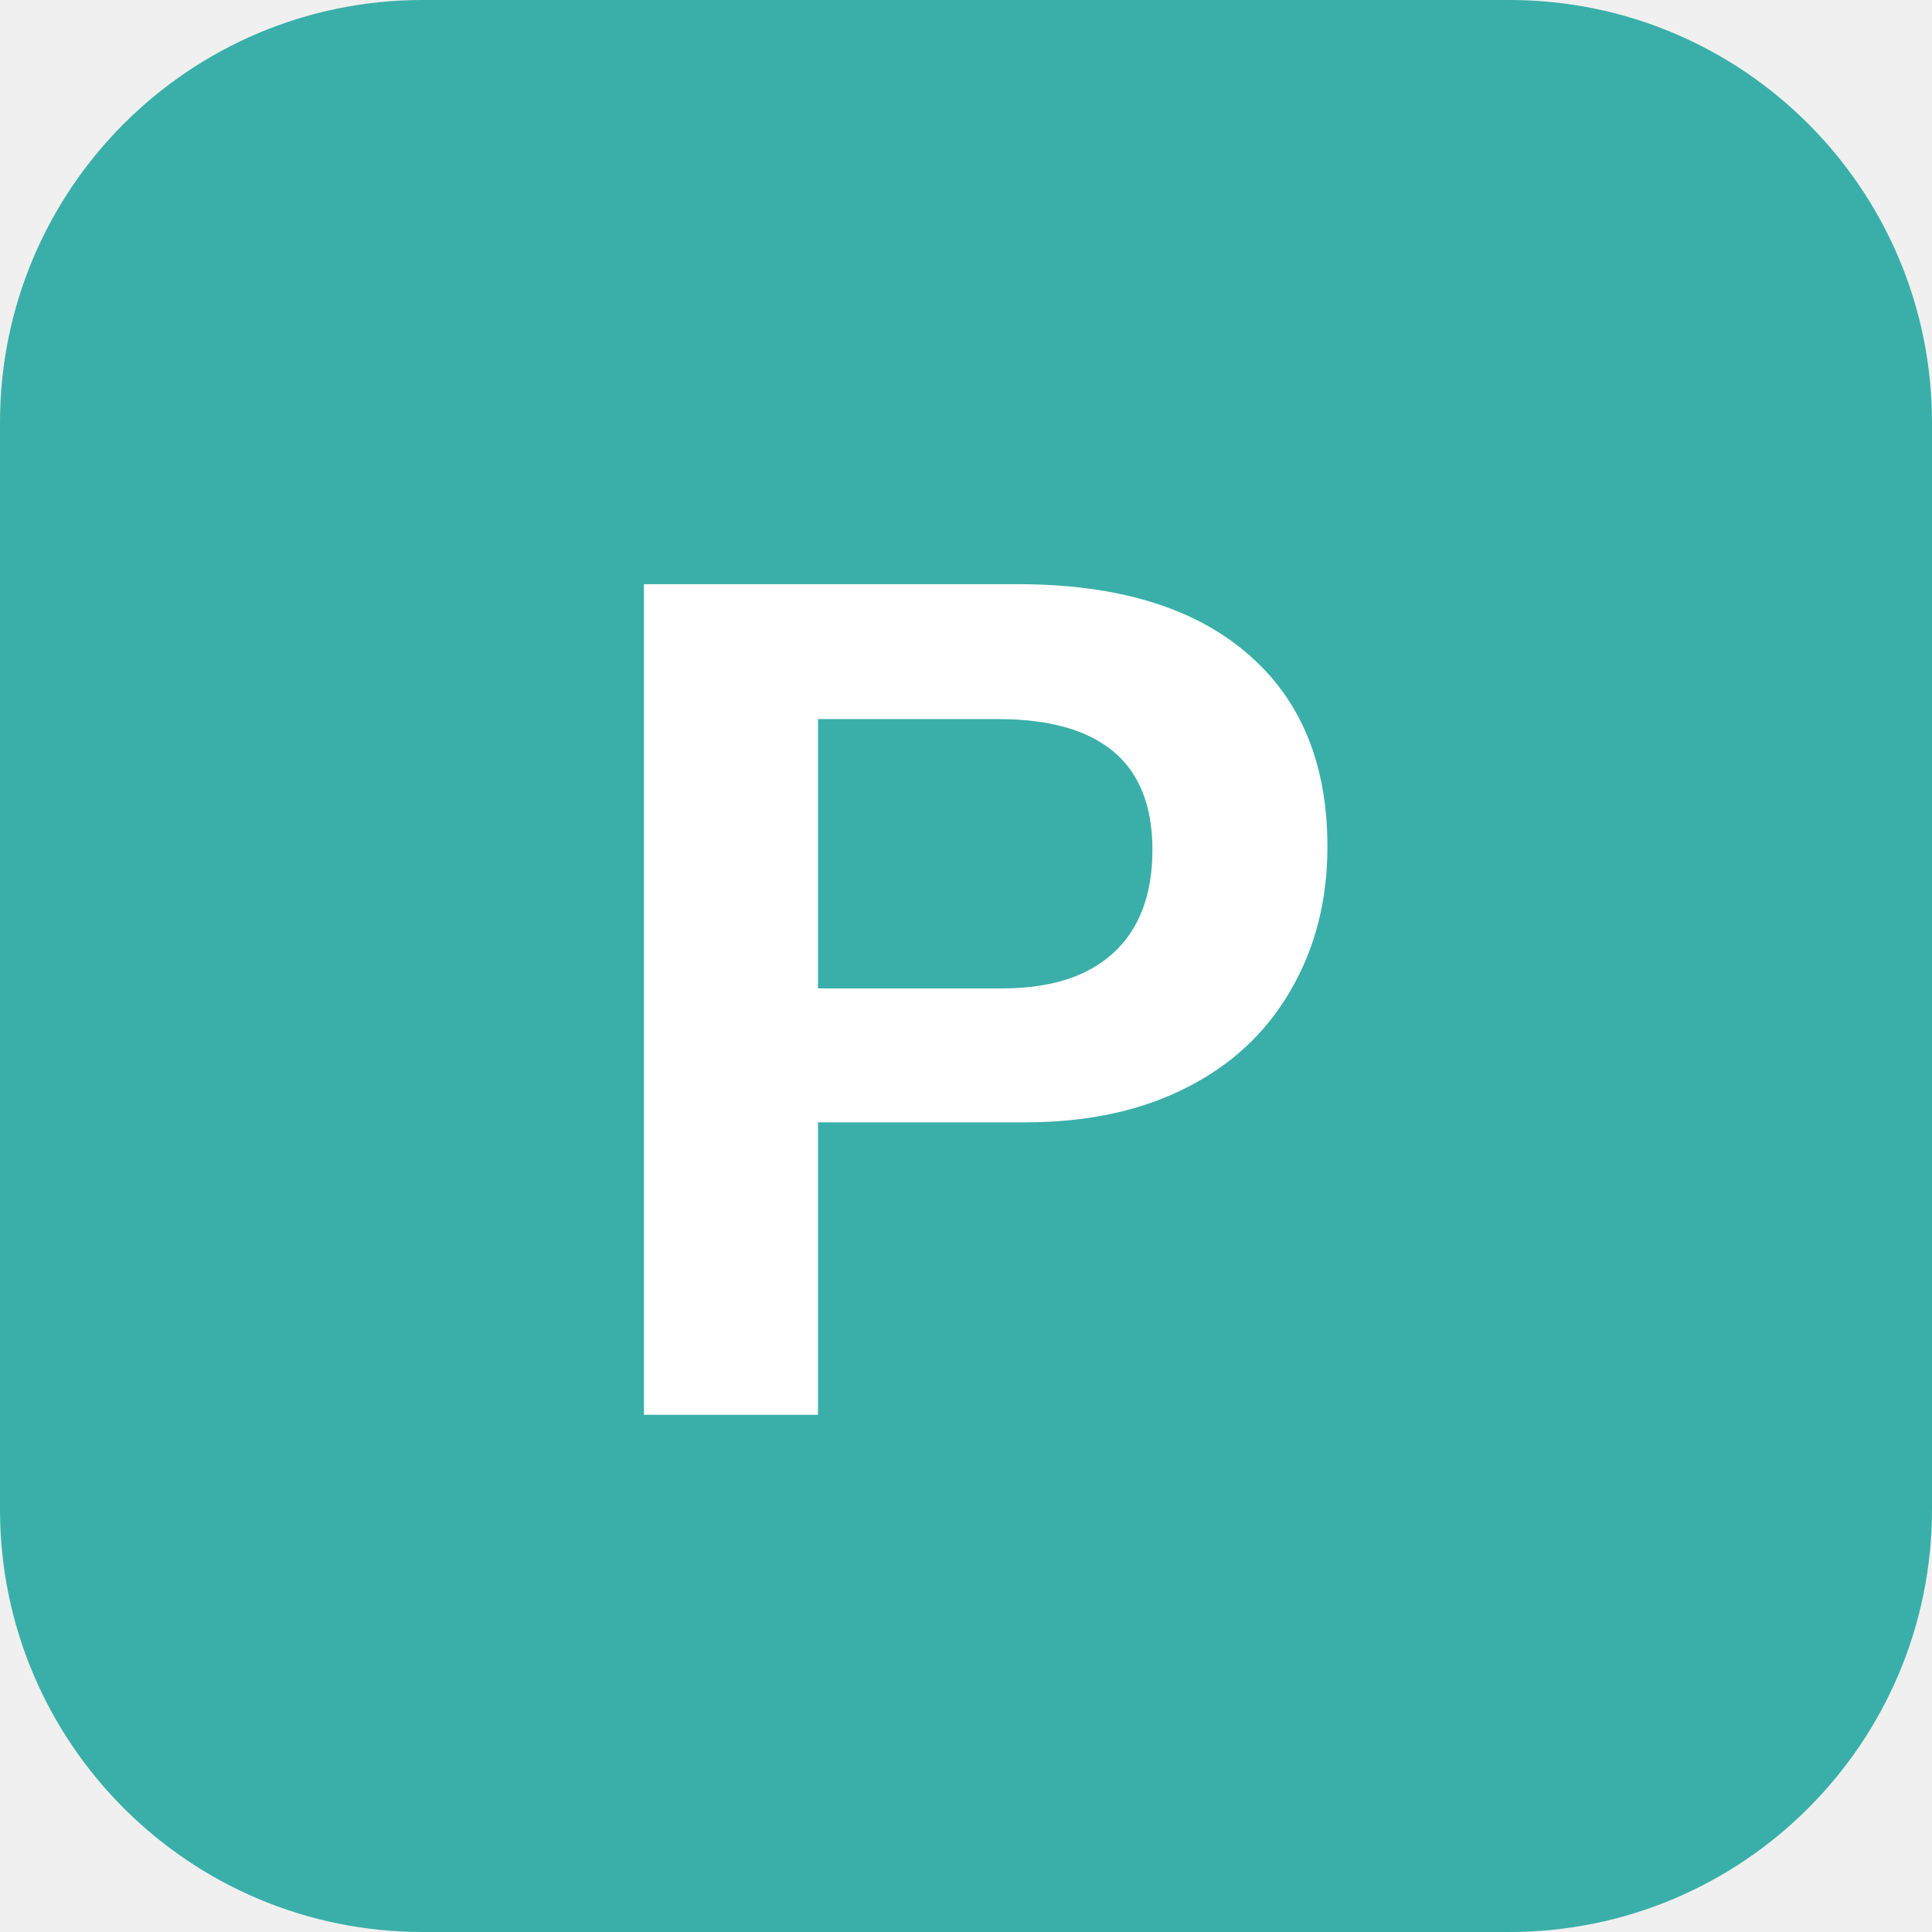
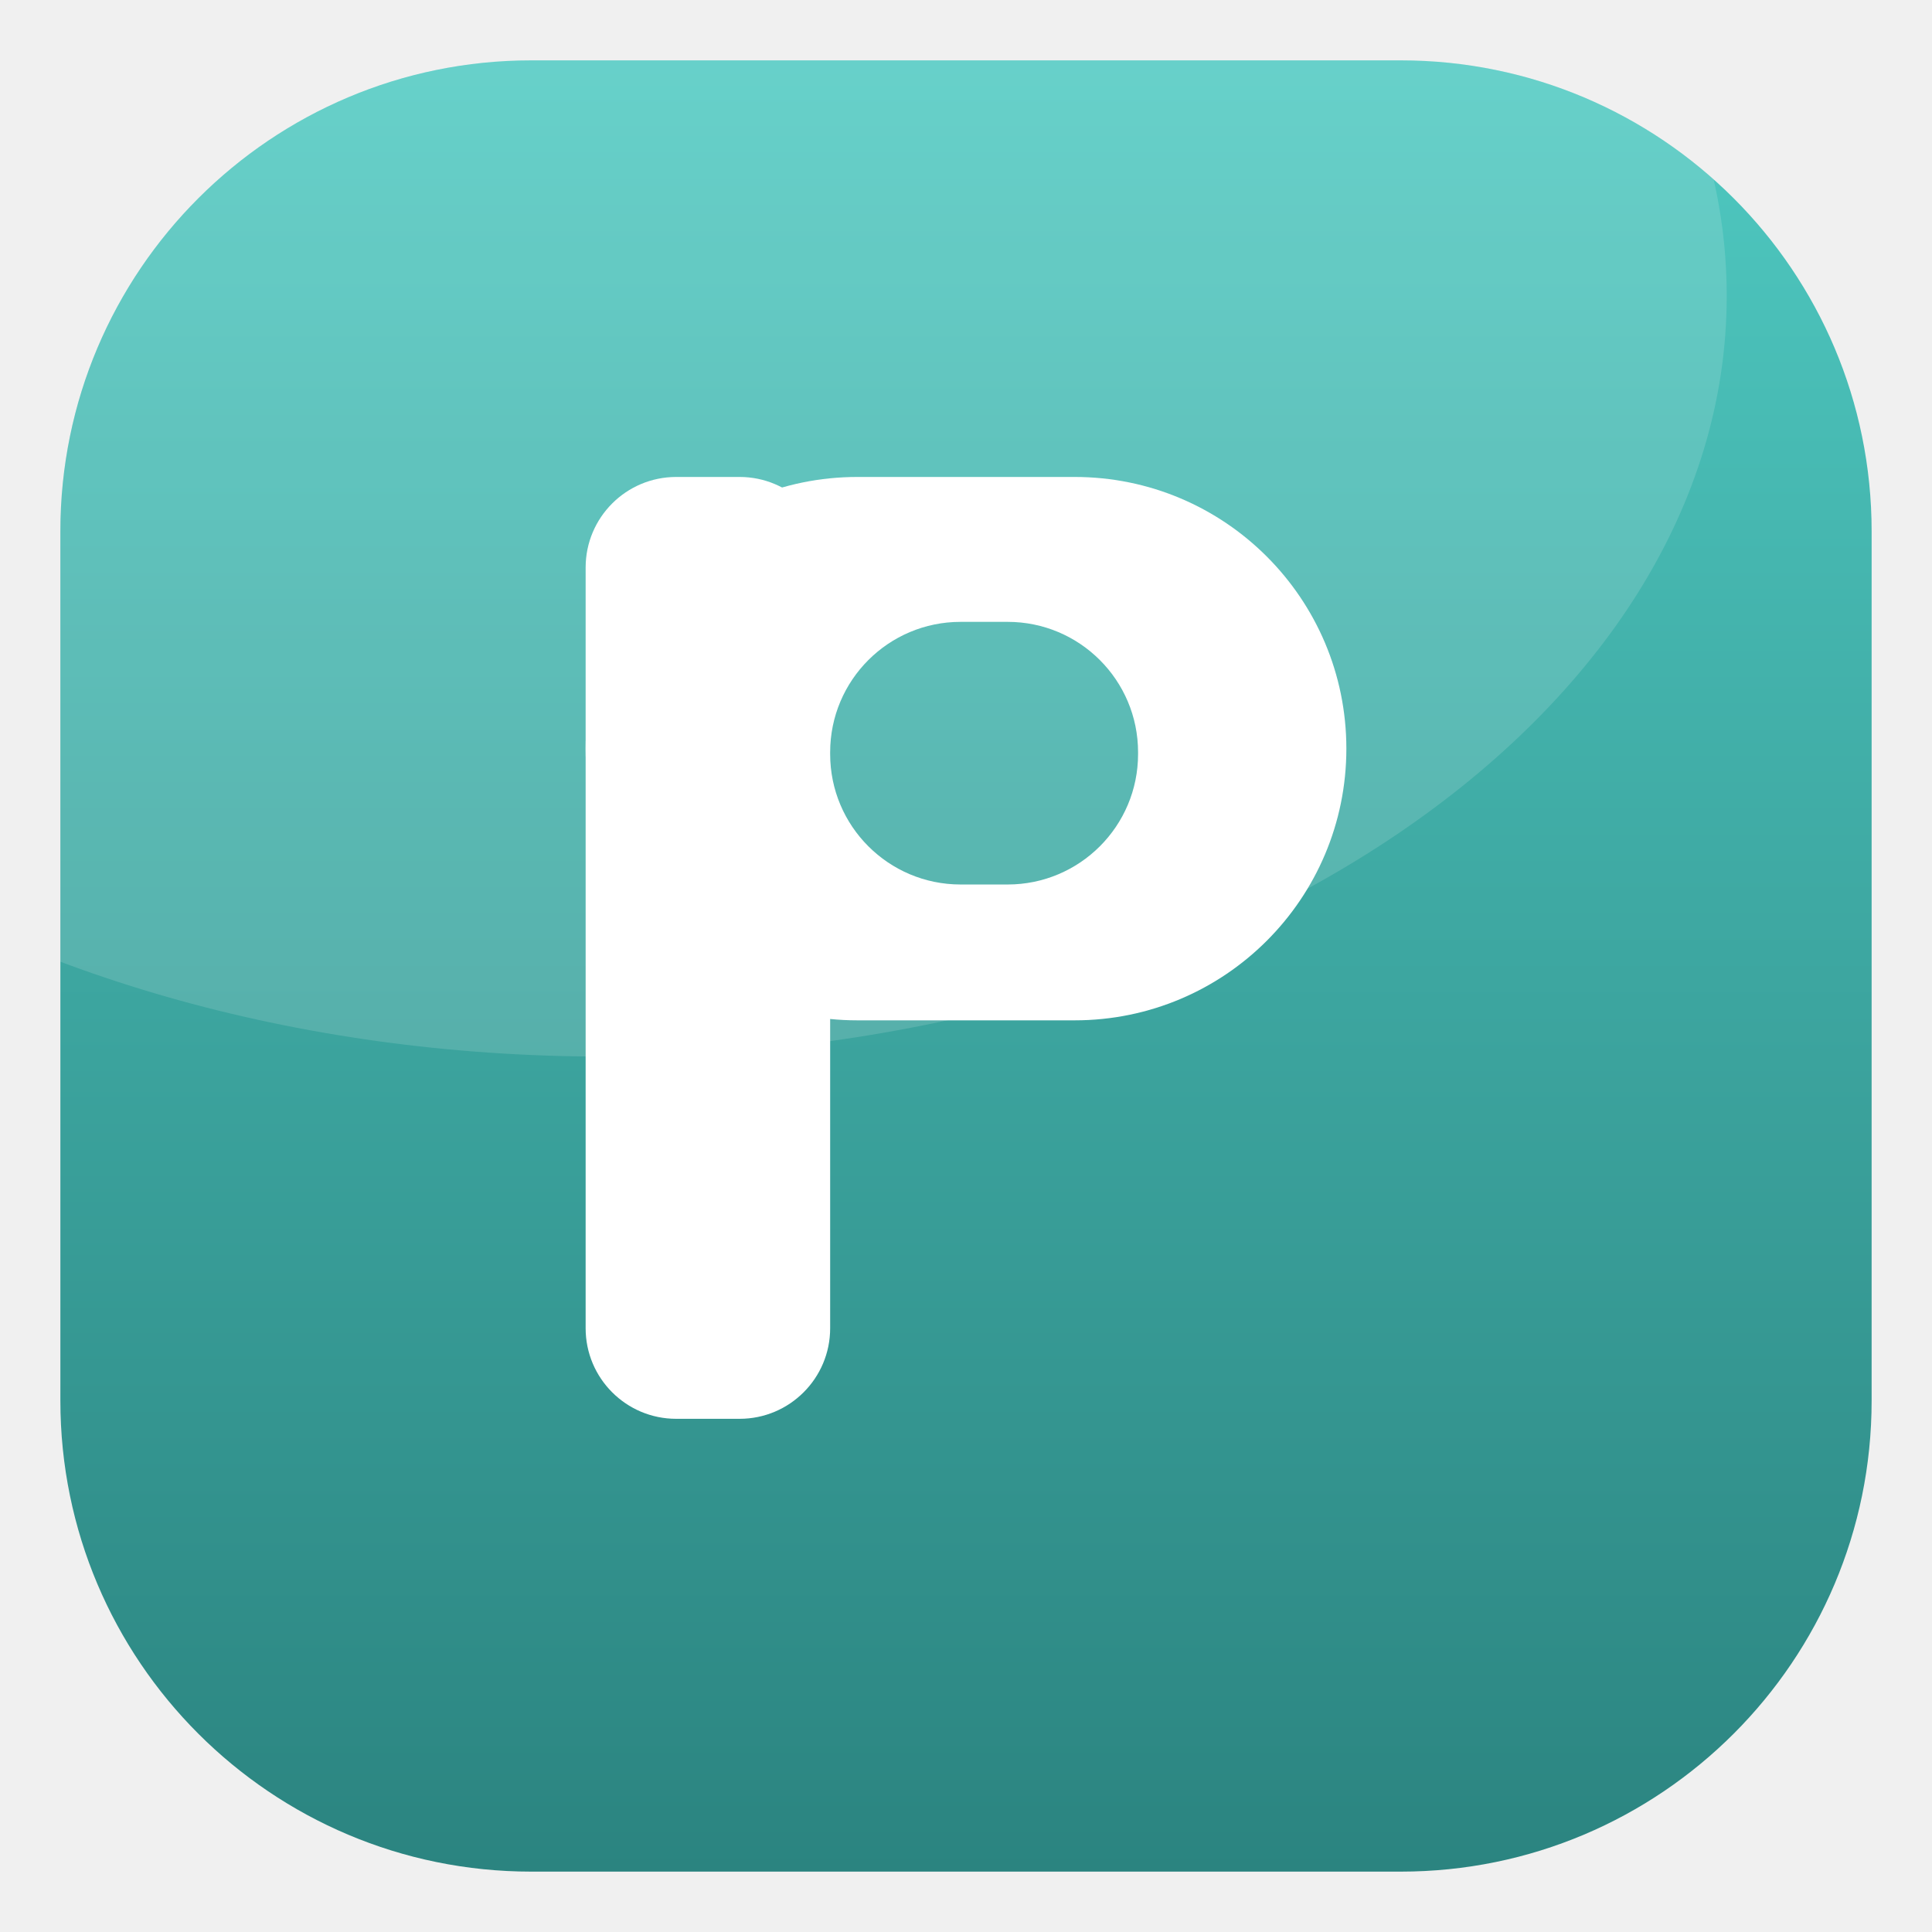
<svg xmlns="http://www.w3.org/2000/svg" width="64" height="64" viewBox="0 0 64 64" fill="none">
-   <rect width="64" height="64" rx="14" fill="#3AAFA9" />
-   <text x="32" y="33" text-anchor="middle" dominant-baseline="central" font-family="Arial, Helvetica, sans-serif" font-weight="700" font-size="40" fill="#FFFFFF">P</text>
+   <defs>
+     <linearGradient id="pg-fav" x1="32" y1="2" x2="32" y2="62" gradientUnits="userSpaceOnUse">
+       <stop stop-color="#4FC9C1" />
+       <stop offset="1" stop-color="#2B8480" />
+     </linearGradient>
+     <clipPath id="pc-fav">
+       <rect x="2" y="2" width="60" height="60" rx="15.6" />
+     </clipPath>
+     <mask id="pm-fav" maskUnits="userSpaceOnUse" x="2" y="2" width="60" height="60">
+       <rect x="2" y="2" width="60" height="60" fill="black" />
+       <rect x="19.4" y="15.8" width="8.1" height="31.2" rx="3" fill="white" />
+       <rect x="19.4" y="15.8" width="25.2" height="18" rx="9" fill="white" />
+       <rect x="27.5" y="20.6" width="10.2" height="8.7" rx="4.32" fill="black" />
+     </mask>
+   </defs>
+   <rect x="2" y="2" width="60" height="60" rx="15.6" fill="url(#pg-fav)" />
+   <g clip-path="url(#pc-fav)">
+     <ellipse cx="20" cy="9.8" rx="37.2" ry="25.2" fill="#FFFFFF" opacity="0.14" />
+   </g>
+   <rect x="2" y="2" width="60" height="60" fill="#FFFFFF" mask="url(#pm-fav)" />
</svg>
